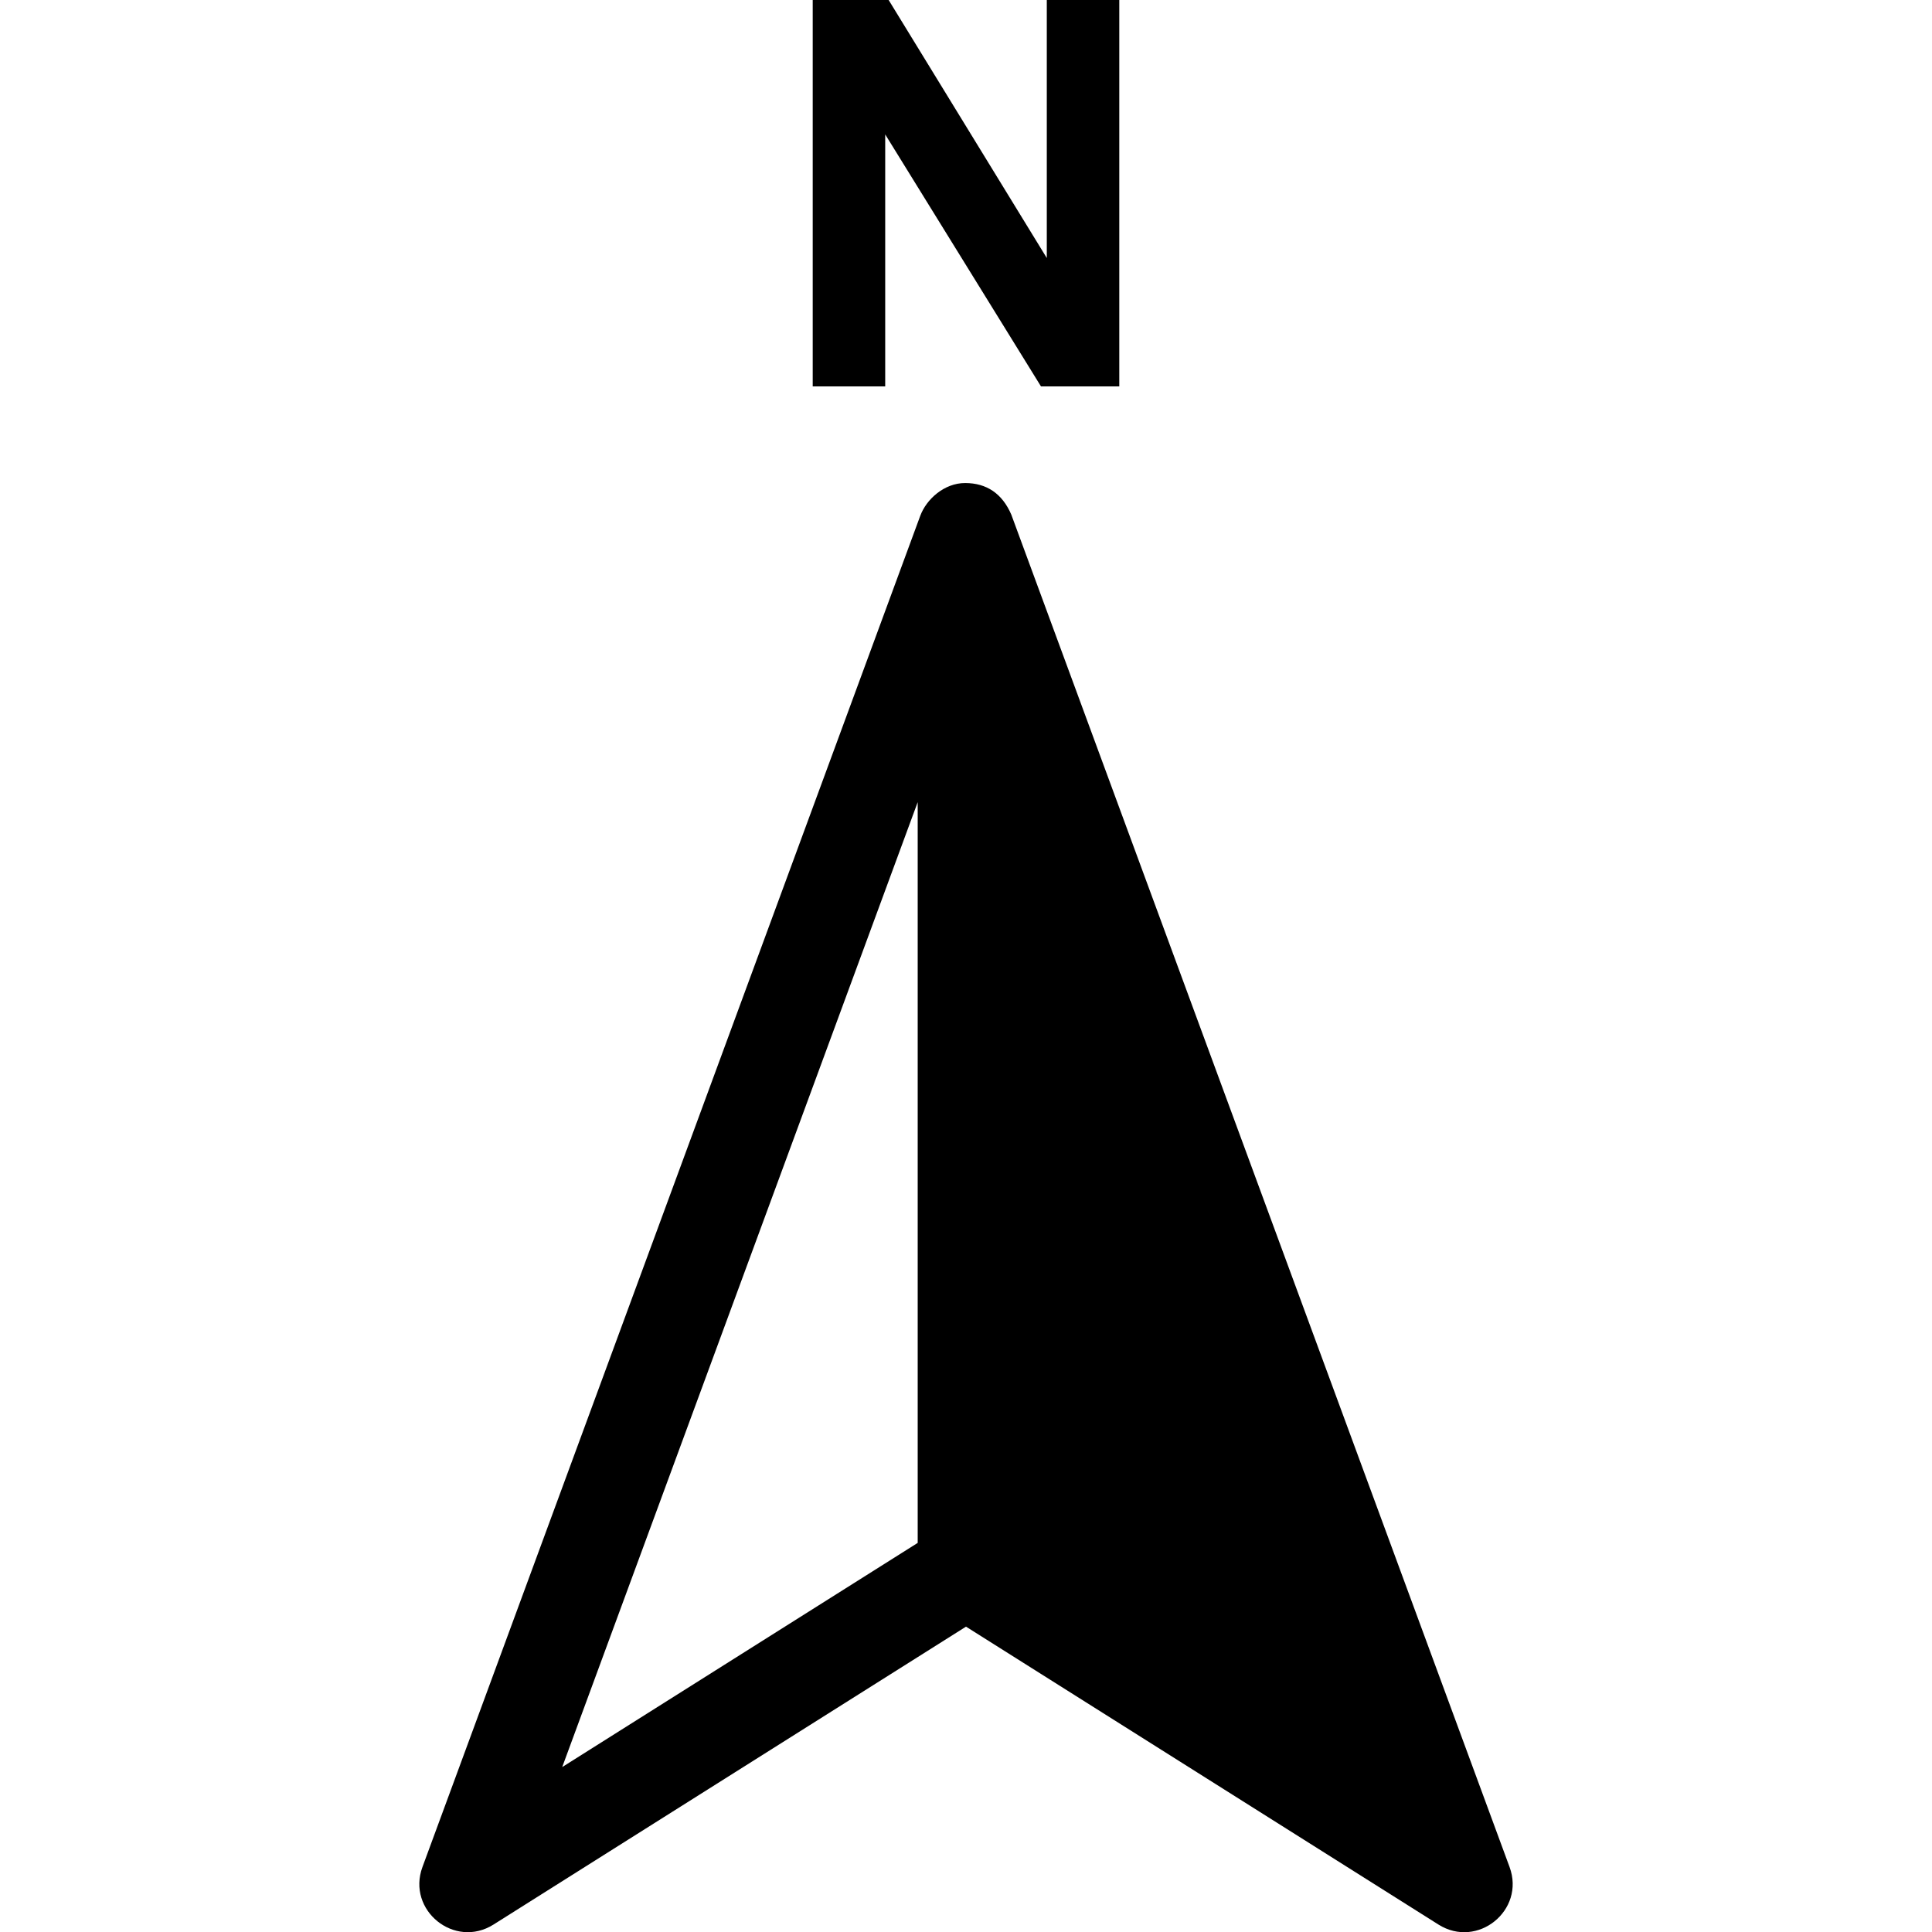
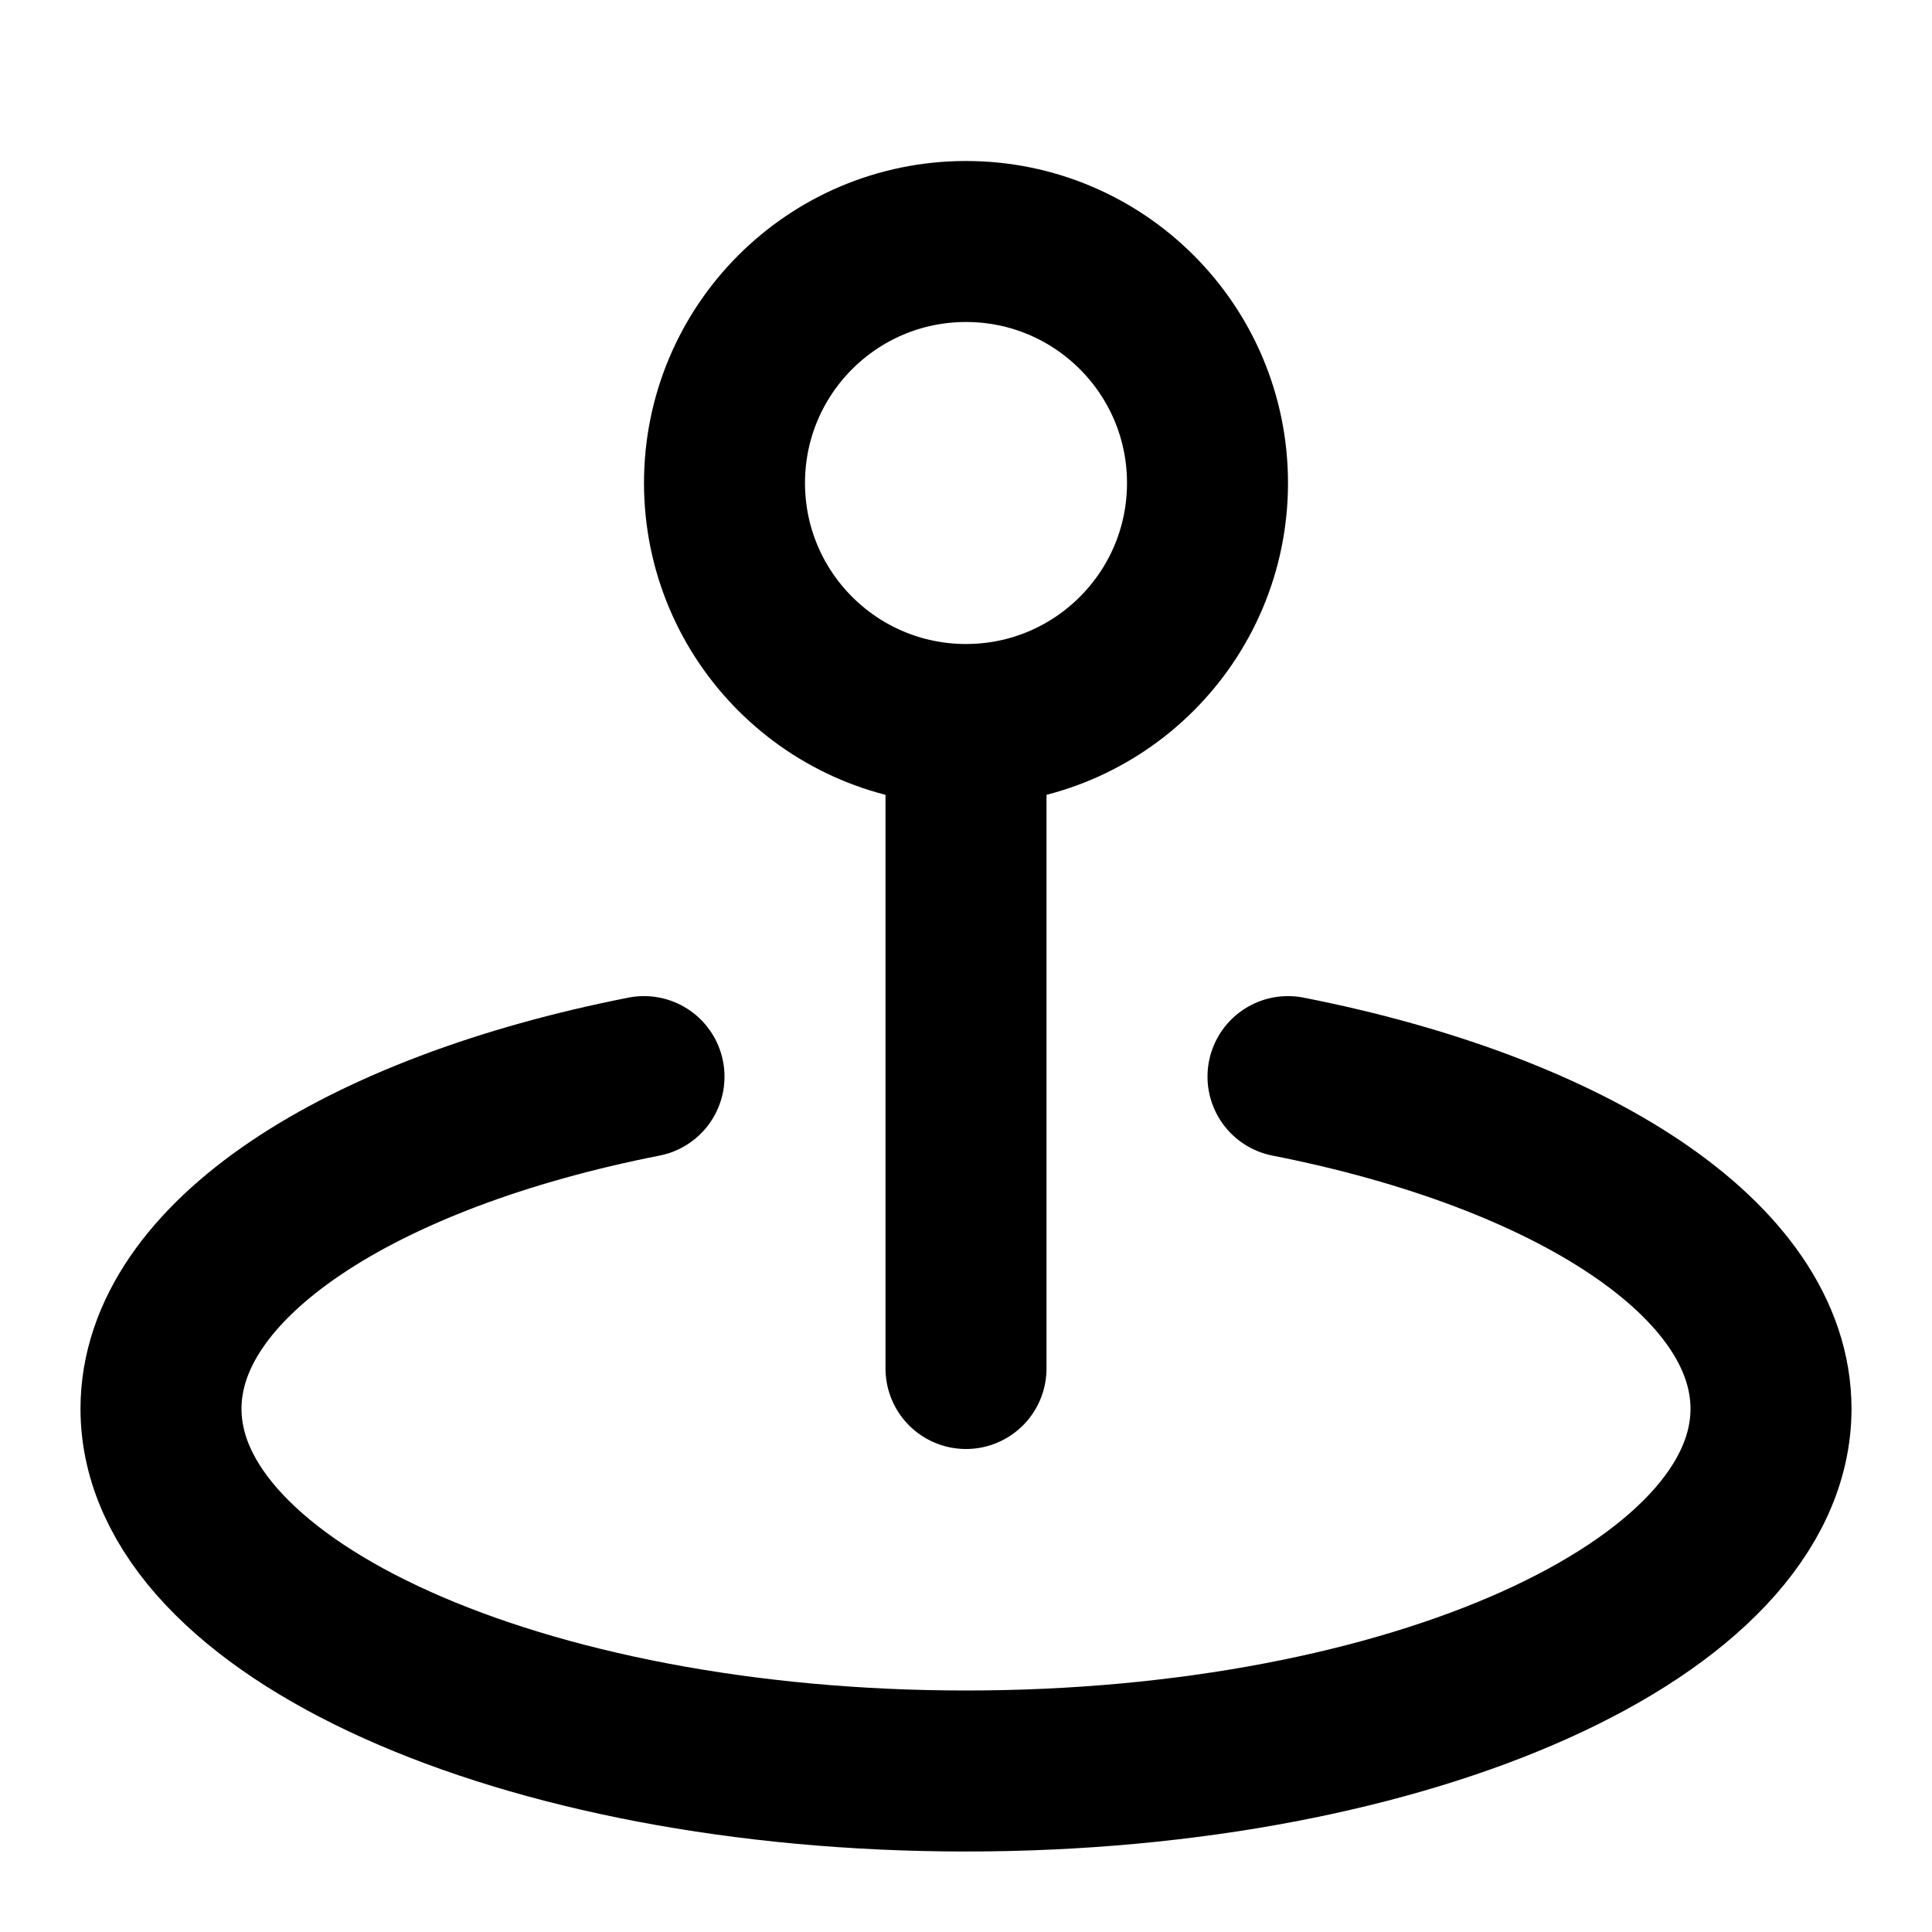
- <svg xmlns="http://www.w3.org/2000/svg" width="800px" height="800px" viewBox="0 0 100 100" aria-hidden="true" role="img" class="iconify iconify--gis" preserveAspectRatio="xMidYMid meet">
-   <path d="M42.066 0v20h3.752V6.957L53.881 20h4.053V0h-3.752v13.355L45.996 0zm5.57 26.688l-25.77 69.949c-.823 2.238 1.658 4.248 3.677 2.978L50 84.195l24.455 15.42c2.02 1.273 4.504-.738 3.68-2.978l-25.79-70c-.472-1.096-1.283-1.632-2.384-1.635c-1.1-.003-2.017.856-2.324 1.686zm-.136 14.83V79.86L29.1 91.463z" fill="#000000" fill-rule="evenodd" />
+ <svg xmlns="http://www.w3.org/2000/svg" width="800px" height="800px" viewBox="0 0 24 24" fill="none">
+   <path d="M16 13.374C19.532 14.069 22 15.655 22 17.5C22 19.985 17.523 22 12 22C6.477 22 2 19.985 2 17.5C2 15.655 4.468 14.069 8 13.374M12 17V9M12 9C13.657 9 15 7.657 15 6C15 4.343 13.657 3 12 3C10.343 3 9 4.343 9 6C9 7.657 10.343 9 12 9Z" stroke="#000000" stroke-width="2" stroke-linecap="round" stroke-linejoin="round" />
</svg>
